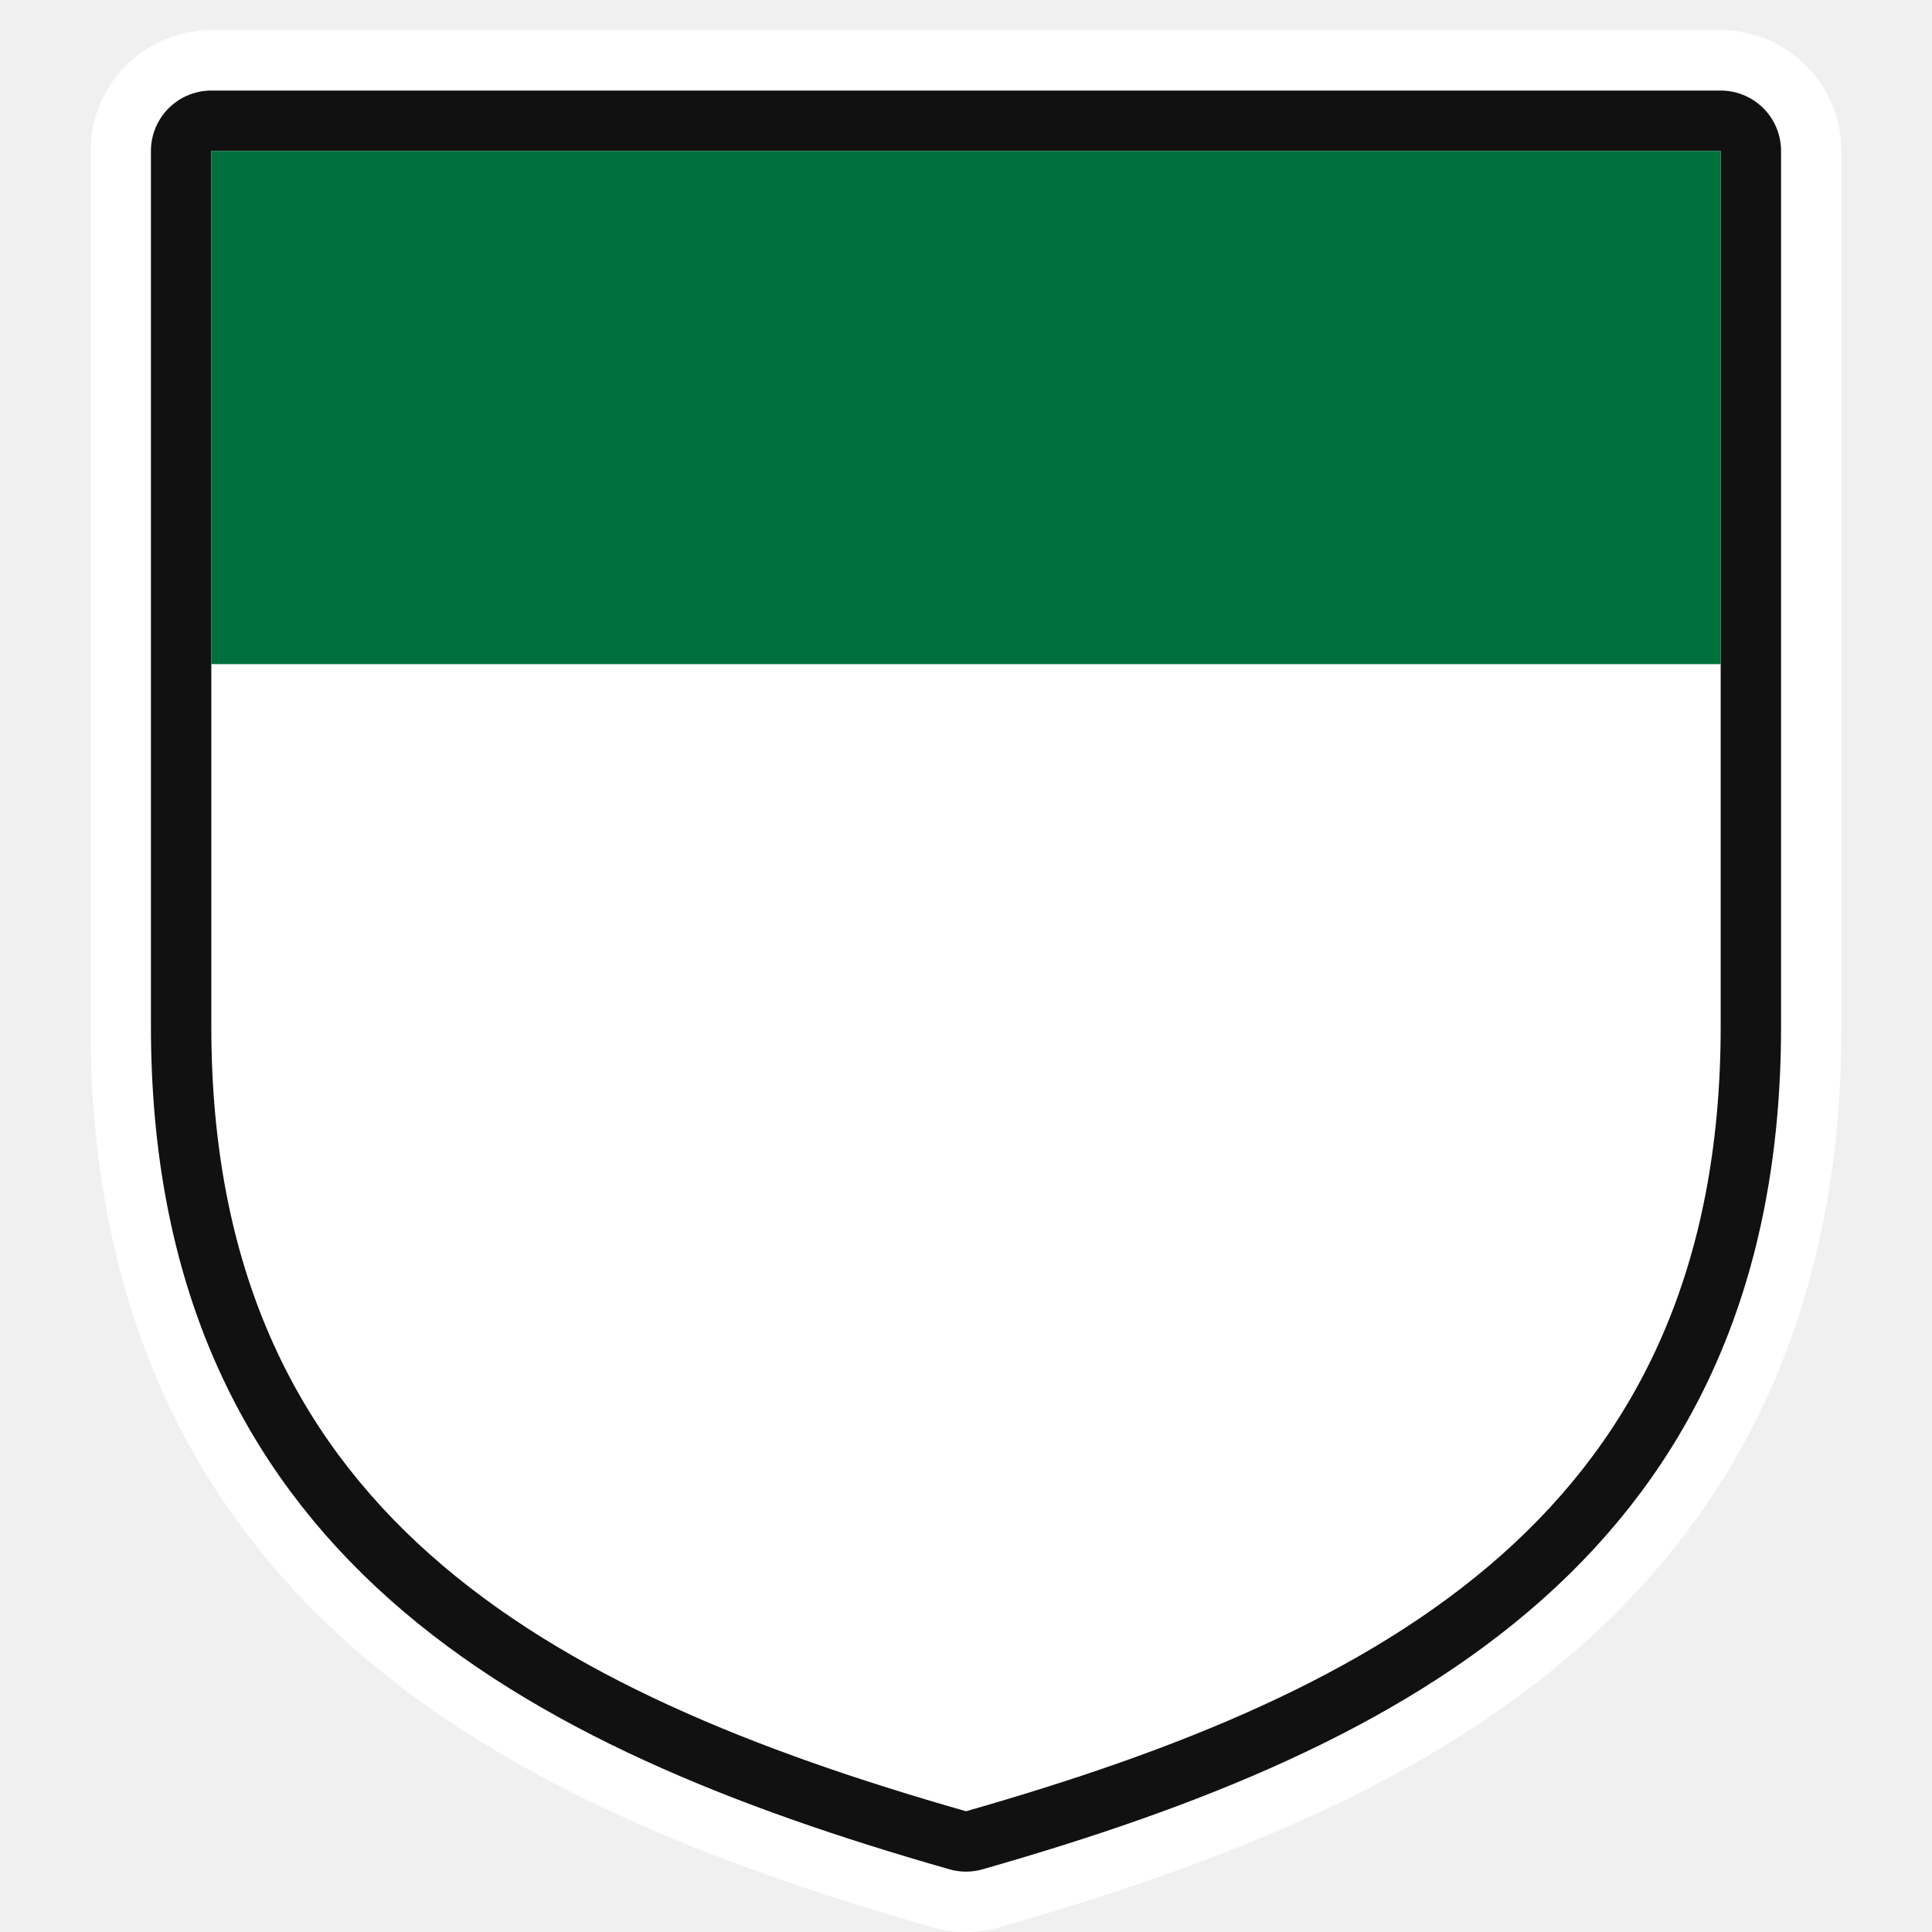
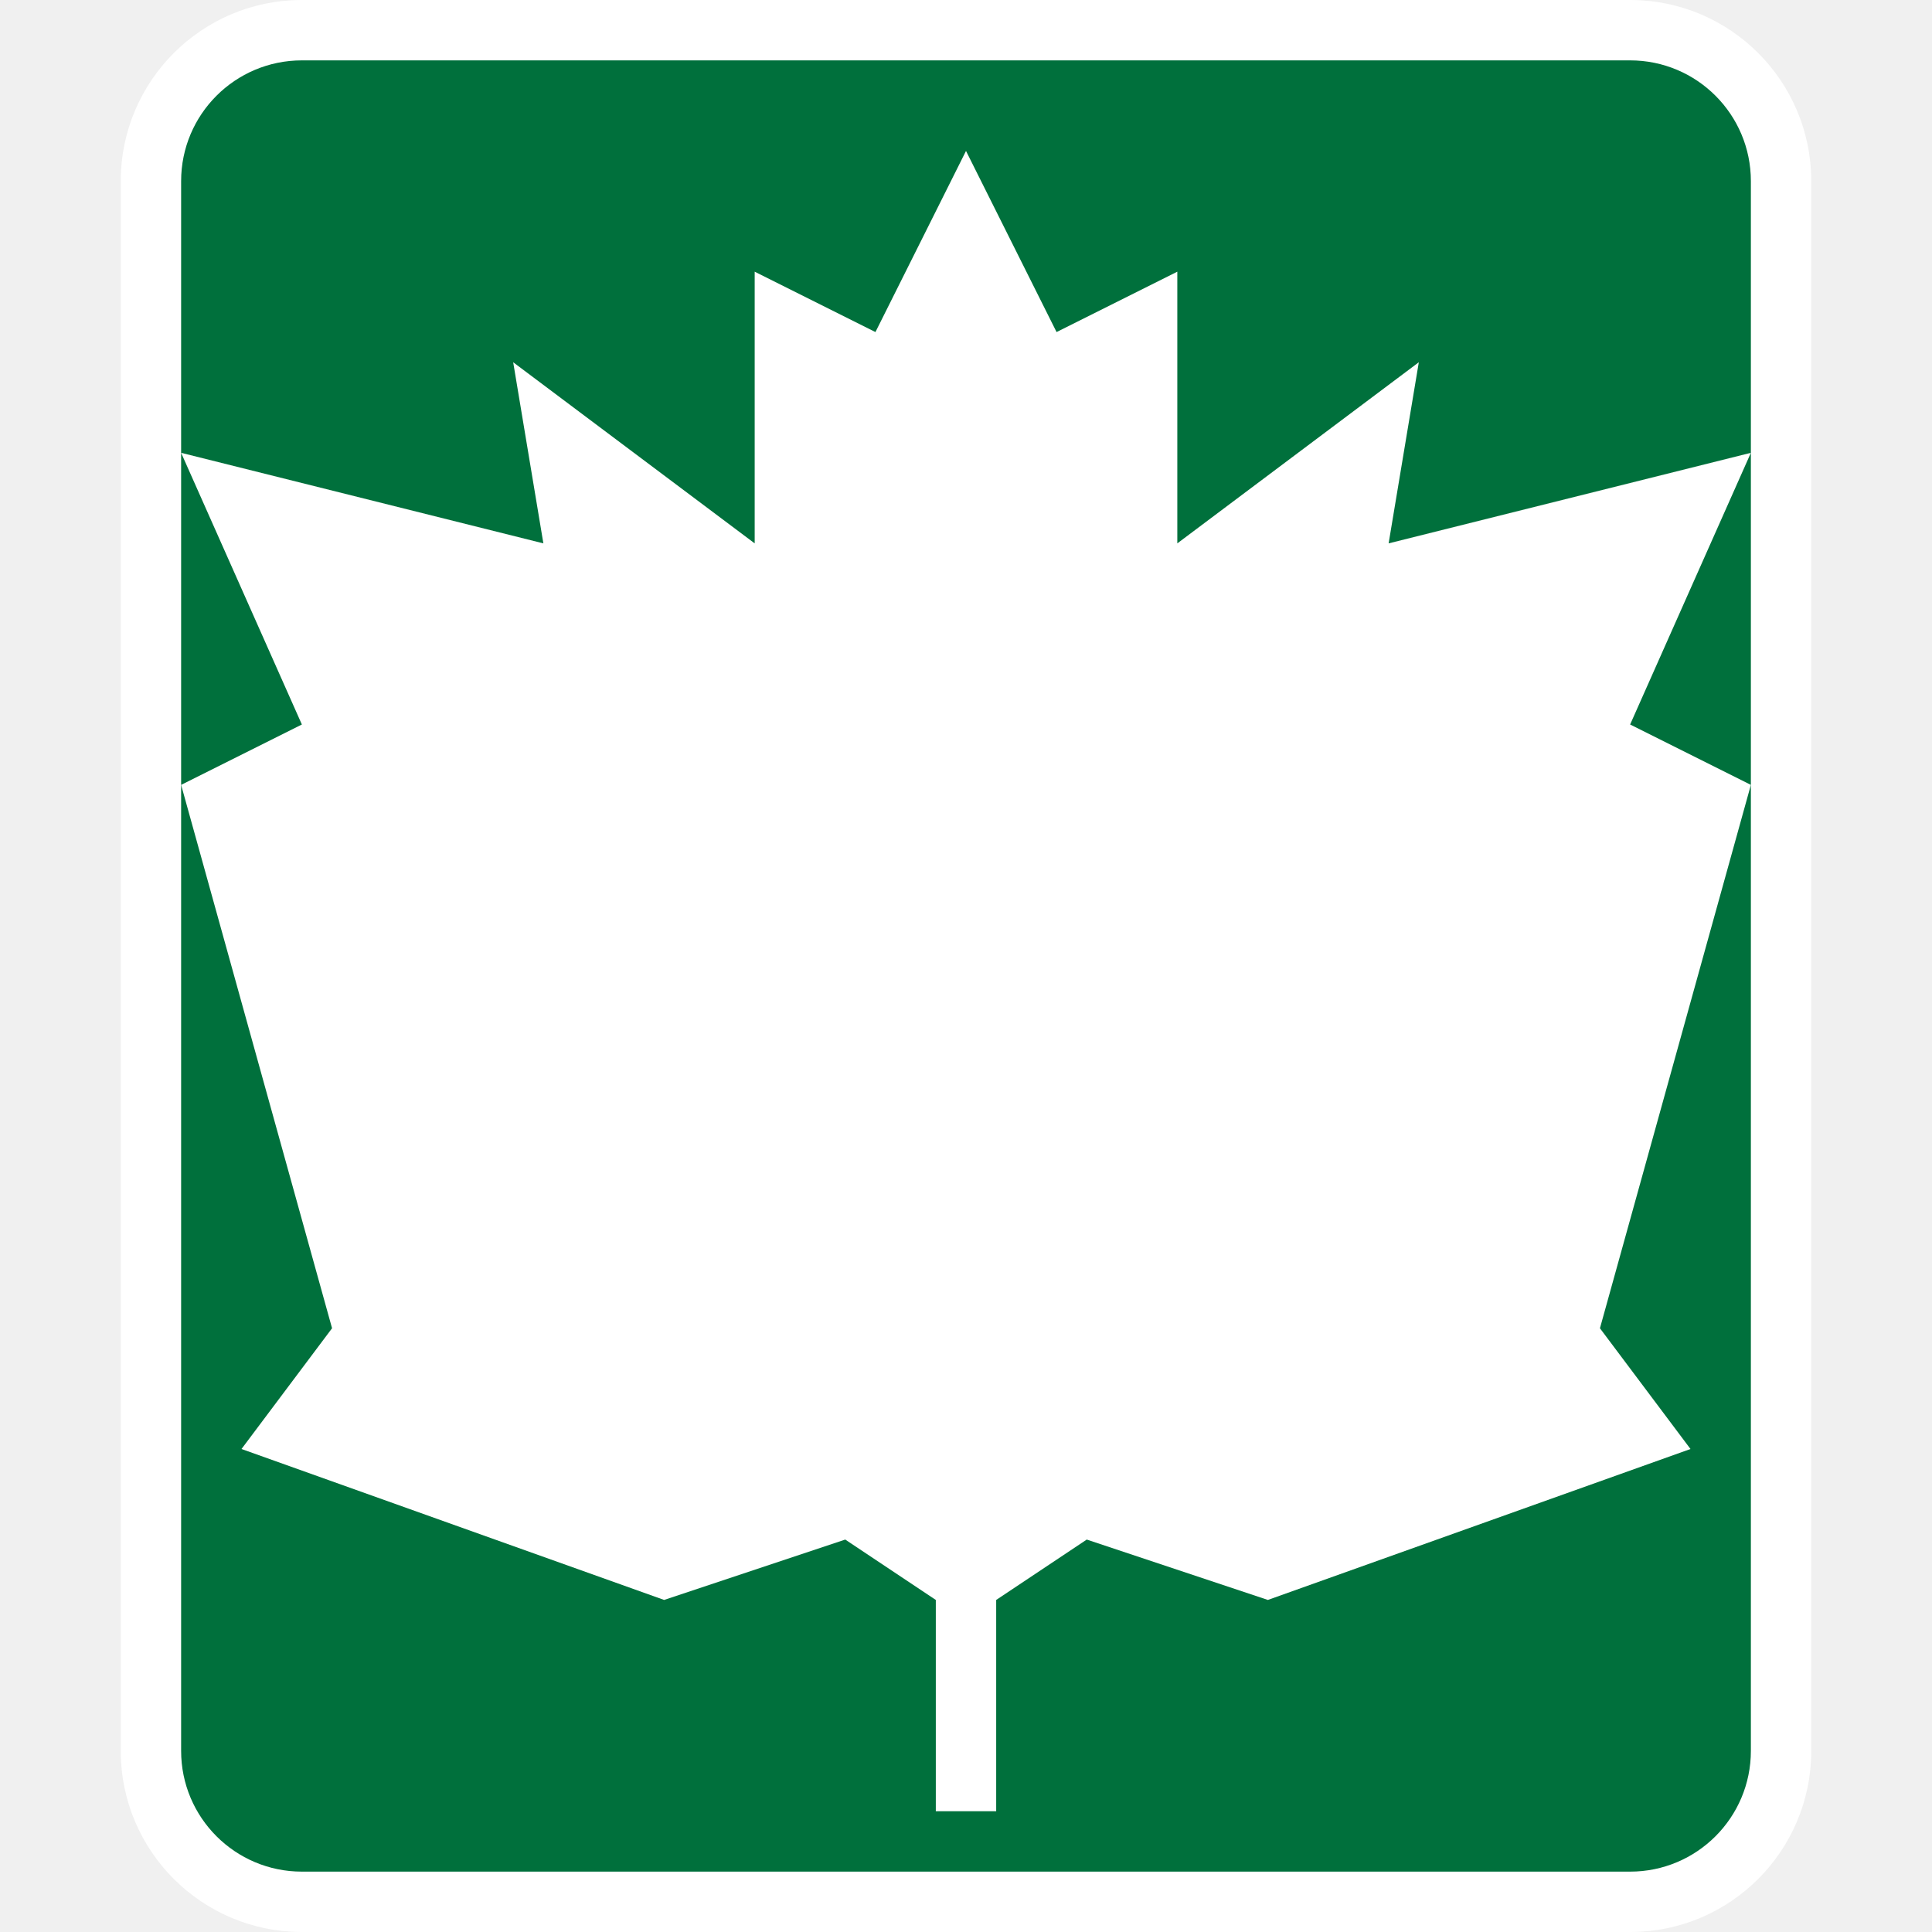
<svg xmlns="http://www.w3.org/2000/svg" viewBox="0 0 64 64" width="64" height="64">
-   <path d="M32 5L57 5L57 34C57 50 46 56 32 60C18 56 7 50 7 34L7 5L32 5Z" fill="#ffffff" stroke="#ffffff" stroke-width="8" stroke-linejoin="round" />
-   <path d="M32 5L57 5L57 34C57 50 46 56 32 60C18 56 7 50 7 34L7 5L32 5Z" fill="#111111" stroke="#111111" stroke-width="4" stroke-linejoin="round" />
-   <path d="M32 5L57 5L57 34C57 50 46 56 32 60C18 56 7 50 7 34L7 5L32 5Z" fill="#ffffff" />
-   <path d="M32 5L57 5L57 22L7 22L7 5L32 5Z" fill="#00703c" />
+   <rect id="rim" x="4" y="0" width="56" height="64" rx="6" fill="#ffffff" />
+   <rect id="field" x="6" y="2" width="52" height="60" rx="4" fill="#00703c" />
+   <path id="leaf" d="M32 5L35 11L39 9L39 18L47 12L46 18L58 15L54 24L58 26L53 44L56 48L42 53L36 51L33 53L33 60L31 60L31 53L28 51L22 53L8 48L11 44L6 26L10 24L6 15L18 18L17 12L25 18L25 9L29 11L32 5Z" fill="#ffffff" />
</svg>
